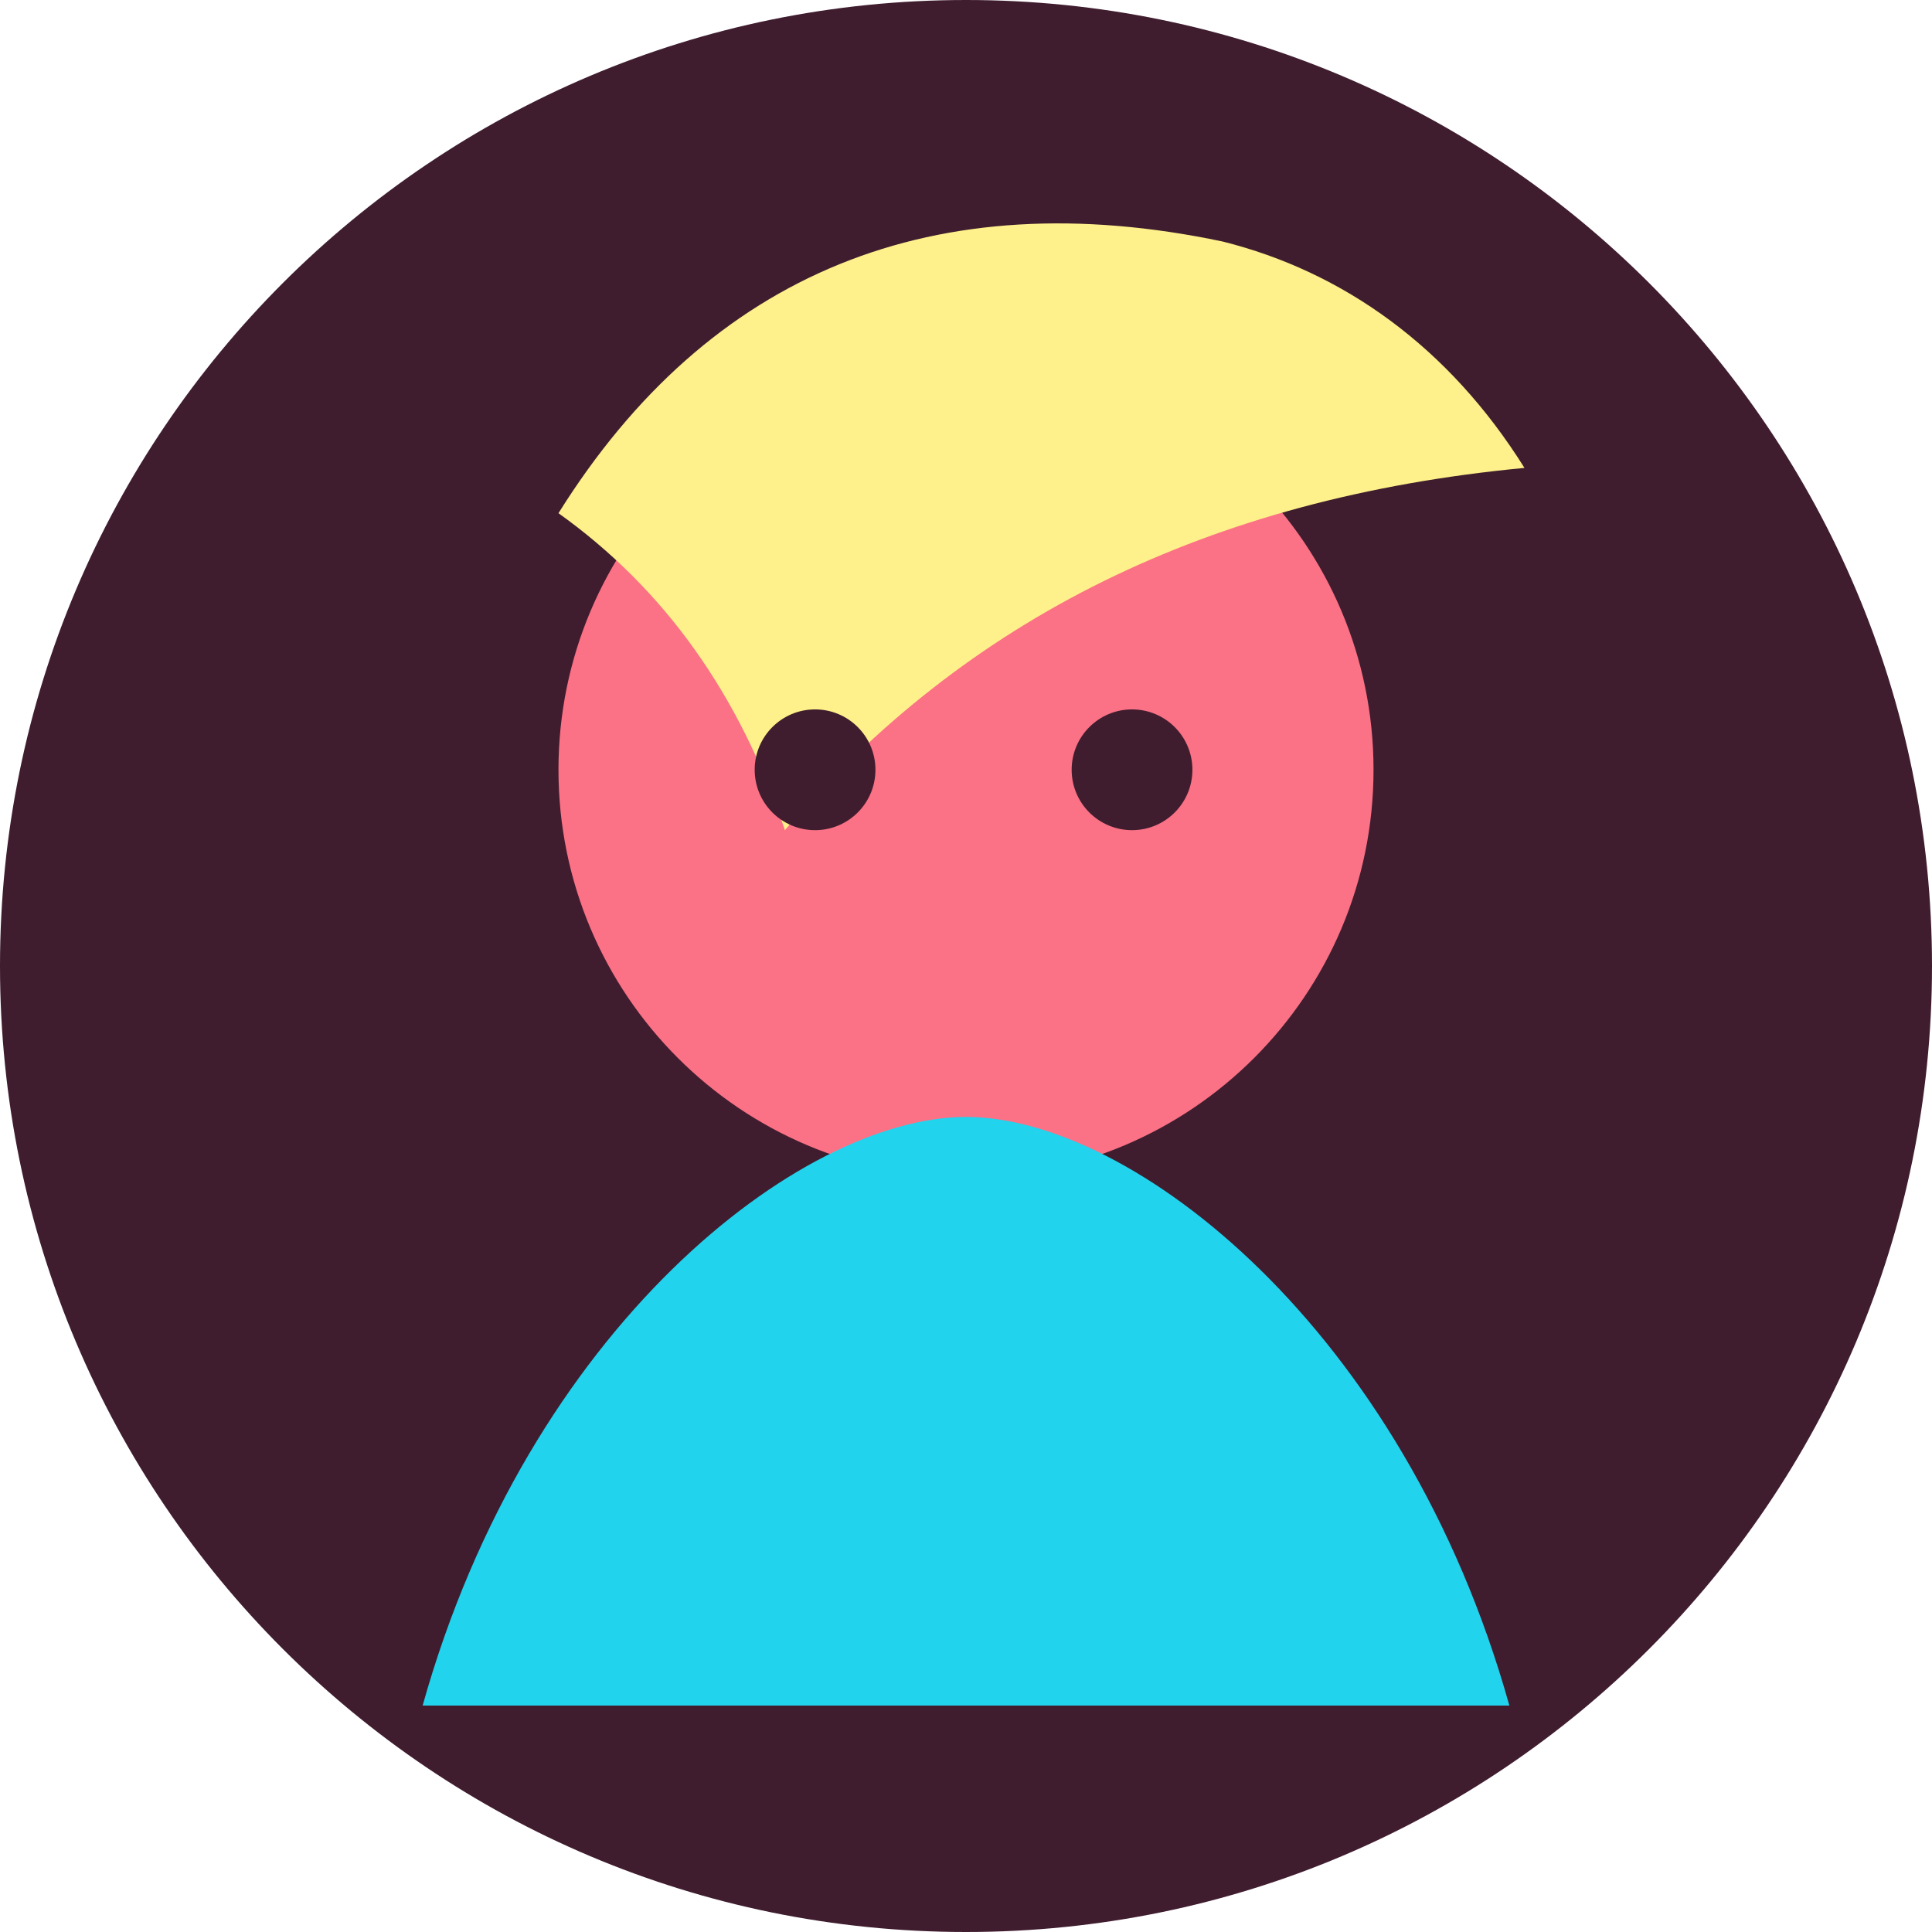
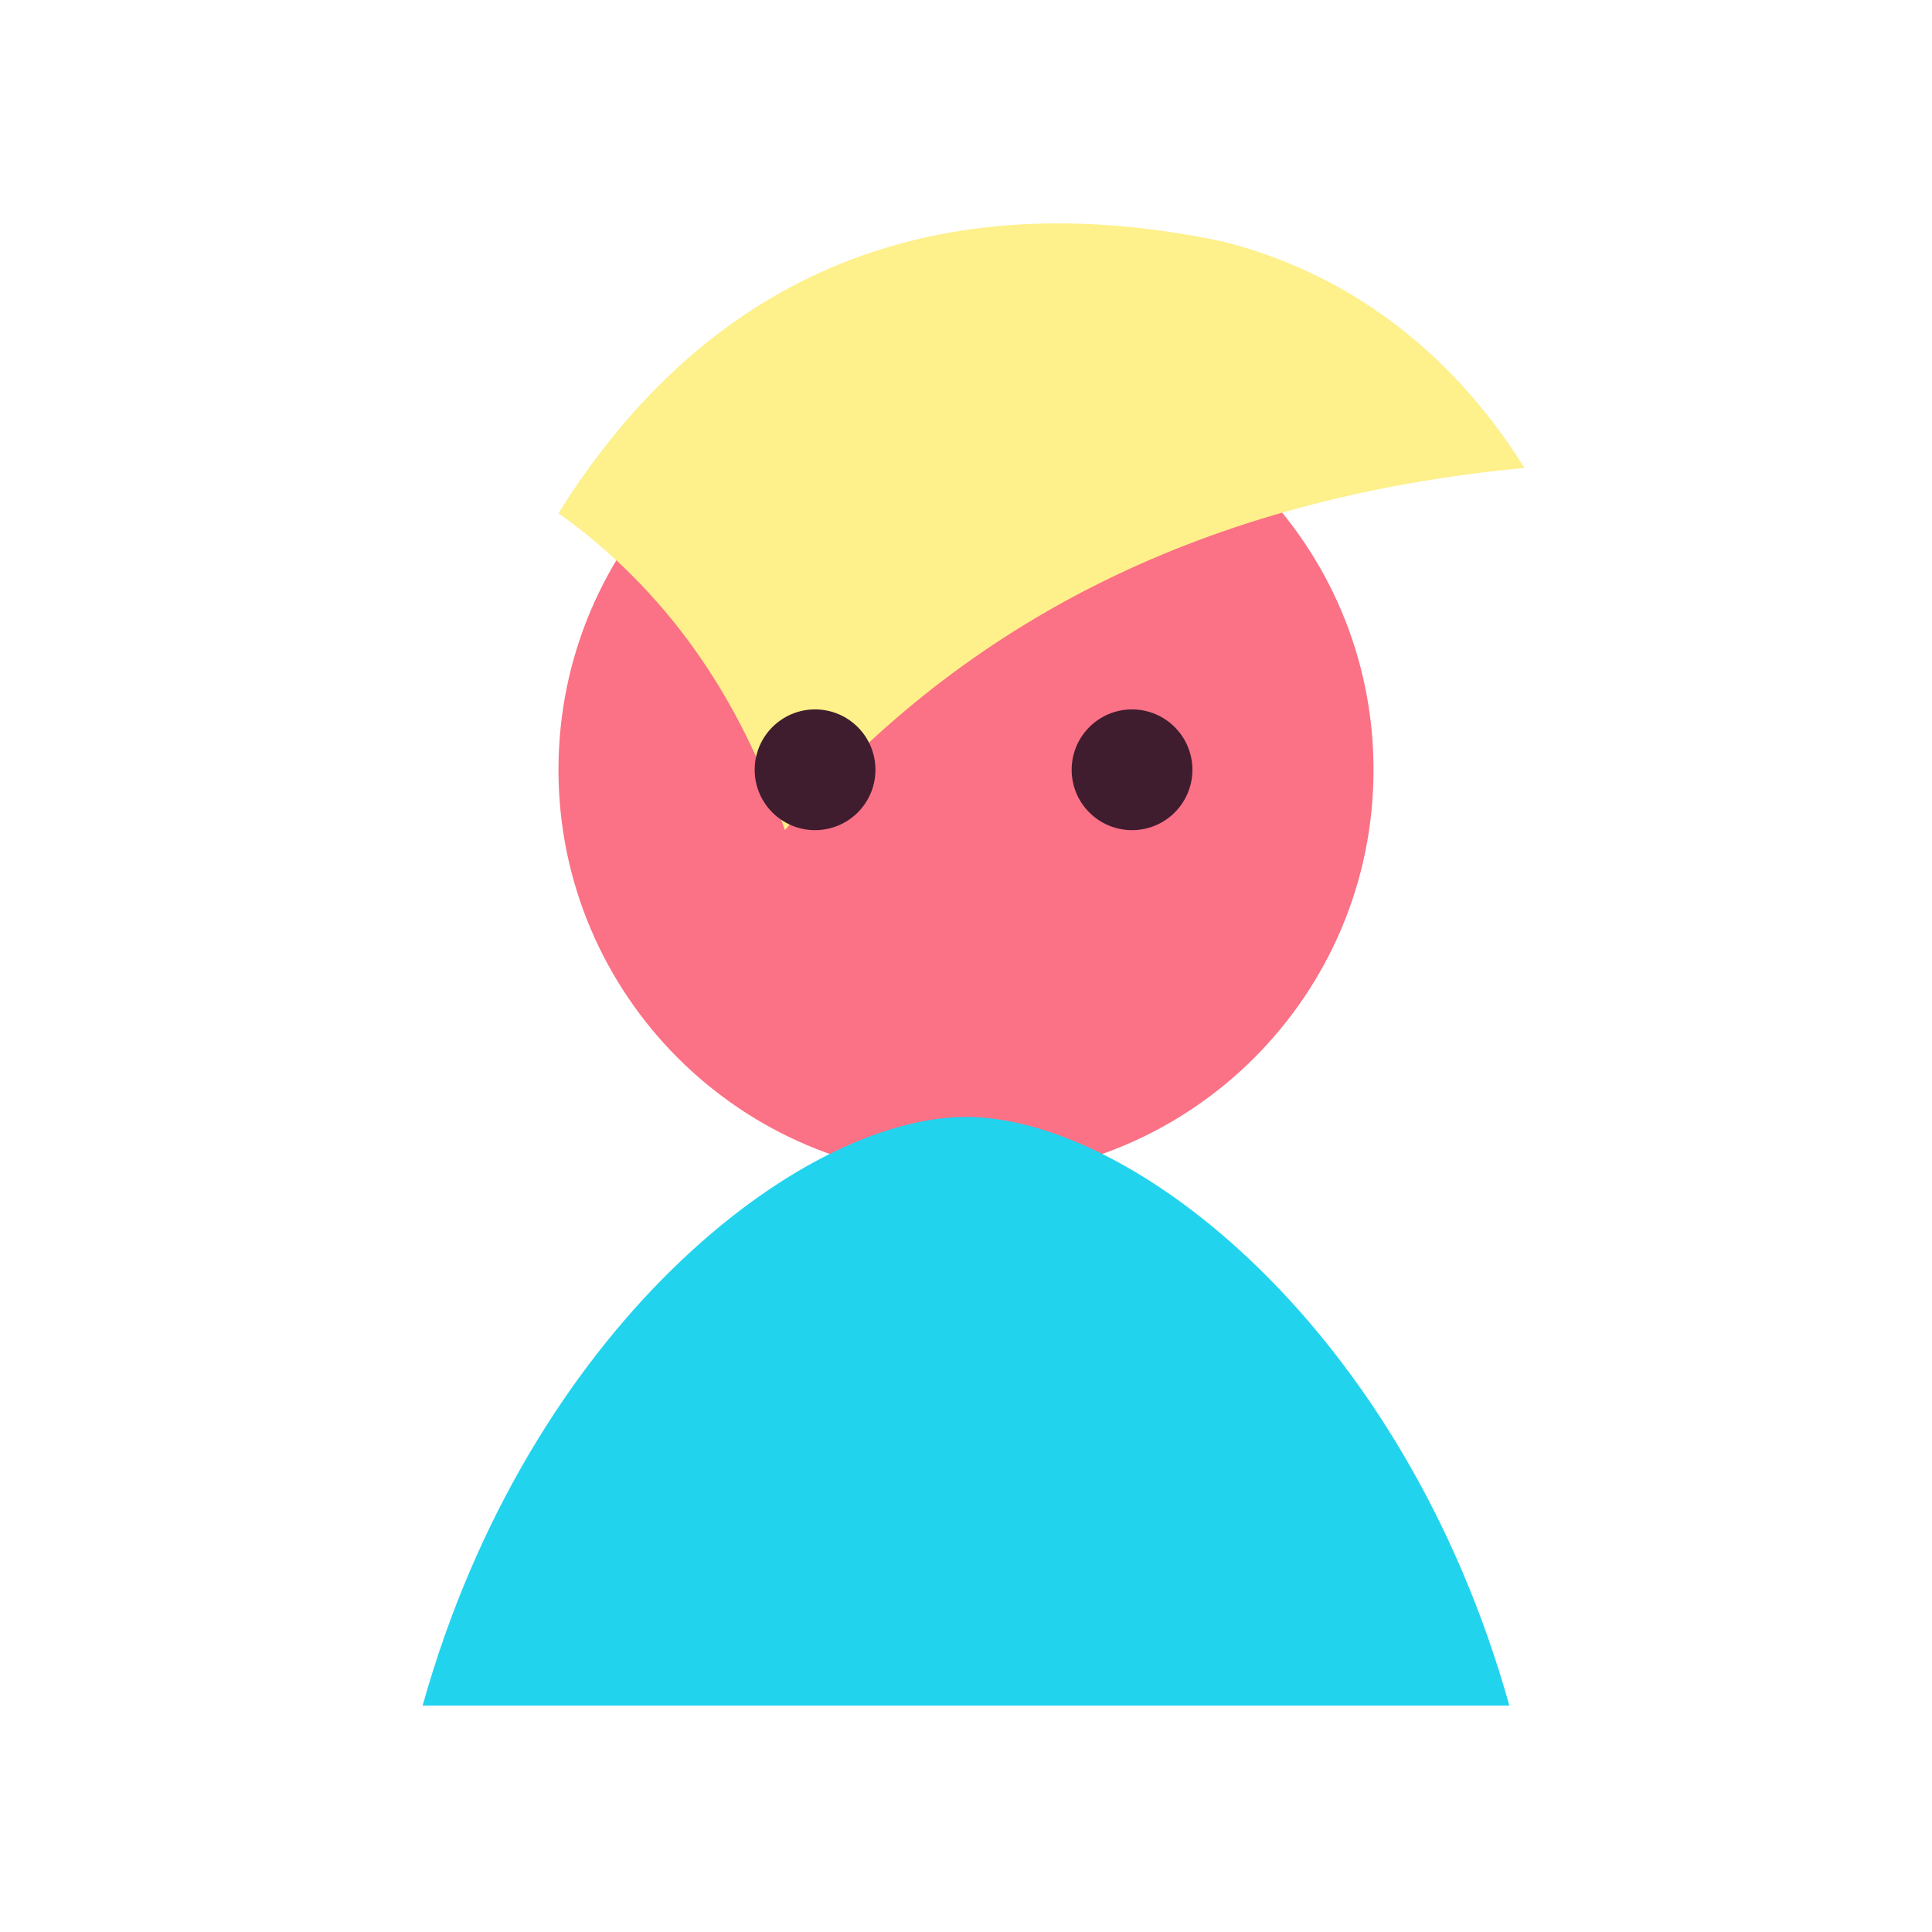
<svg xmlns="http://www.w3.org/2000/svg" viewBox="0 0 128 128">
-   <rect width="128" height="128" rx="64" fill="#3f1d2f" />
  <circle cx="64" cy="51" r="27" fill="#fb7185" />
  <path d="M28 113c7-25 25-39 36-39s29 14 36 39" fill="#22d3ee" />
  <path d="M37 34c10-16 25-22 44-18 8 2 15 7 20 15-21 2-37 10-49 24-3-9-8-16-15-21z" fill="#fef08a" />
  <circle cx="54" cy="51" r="4" fill="#3f1d2f" />
  <circle cx="75" cy="51" r="4" fill="#3f1d2f" />
</svg>
